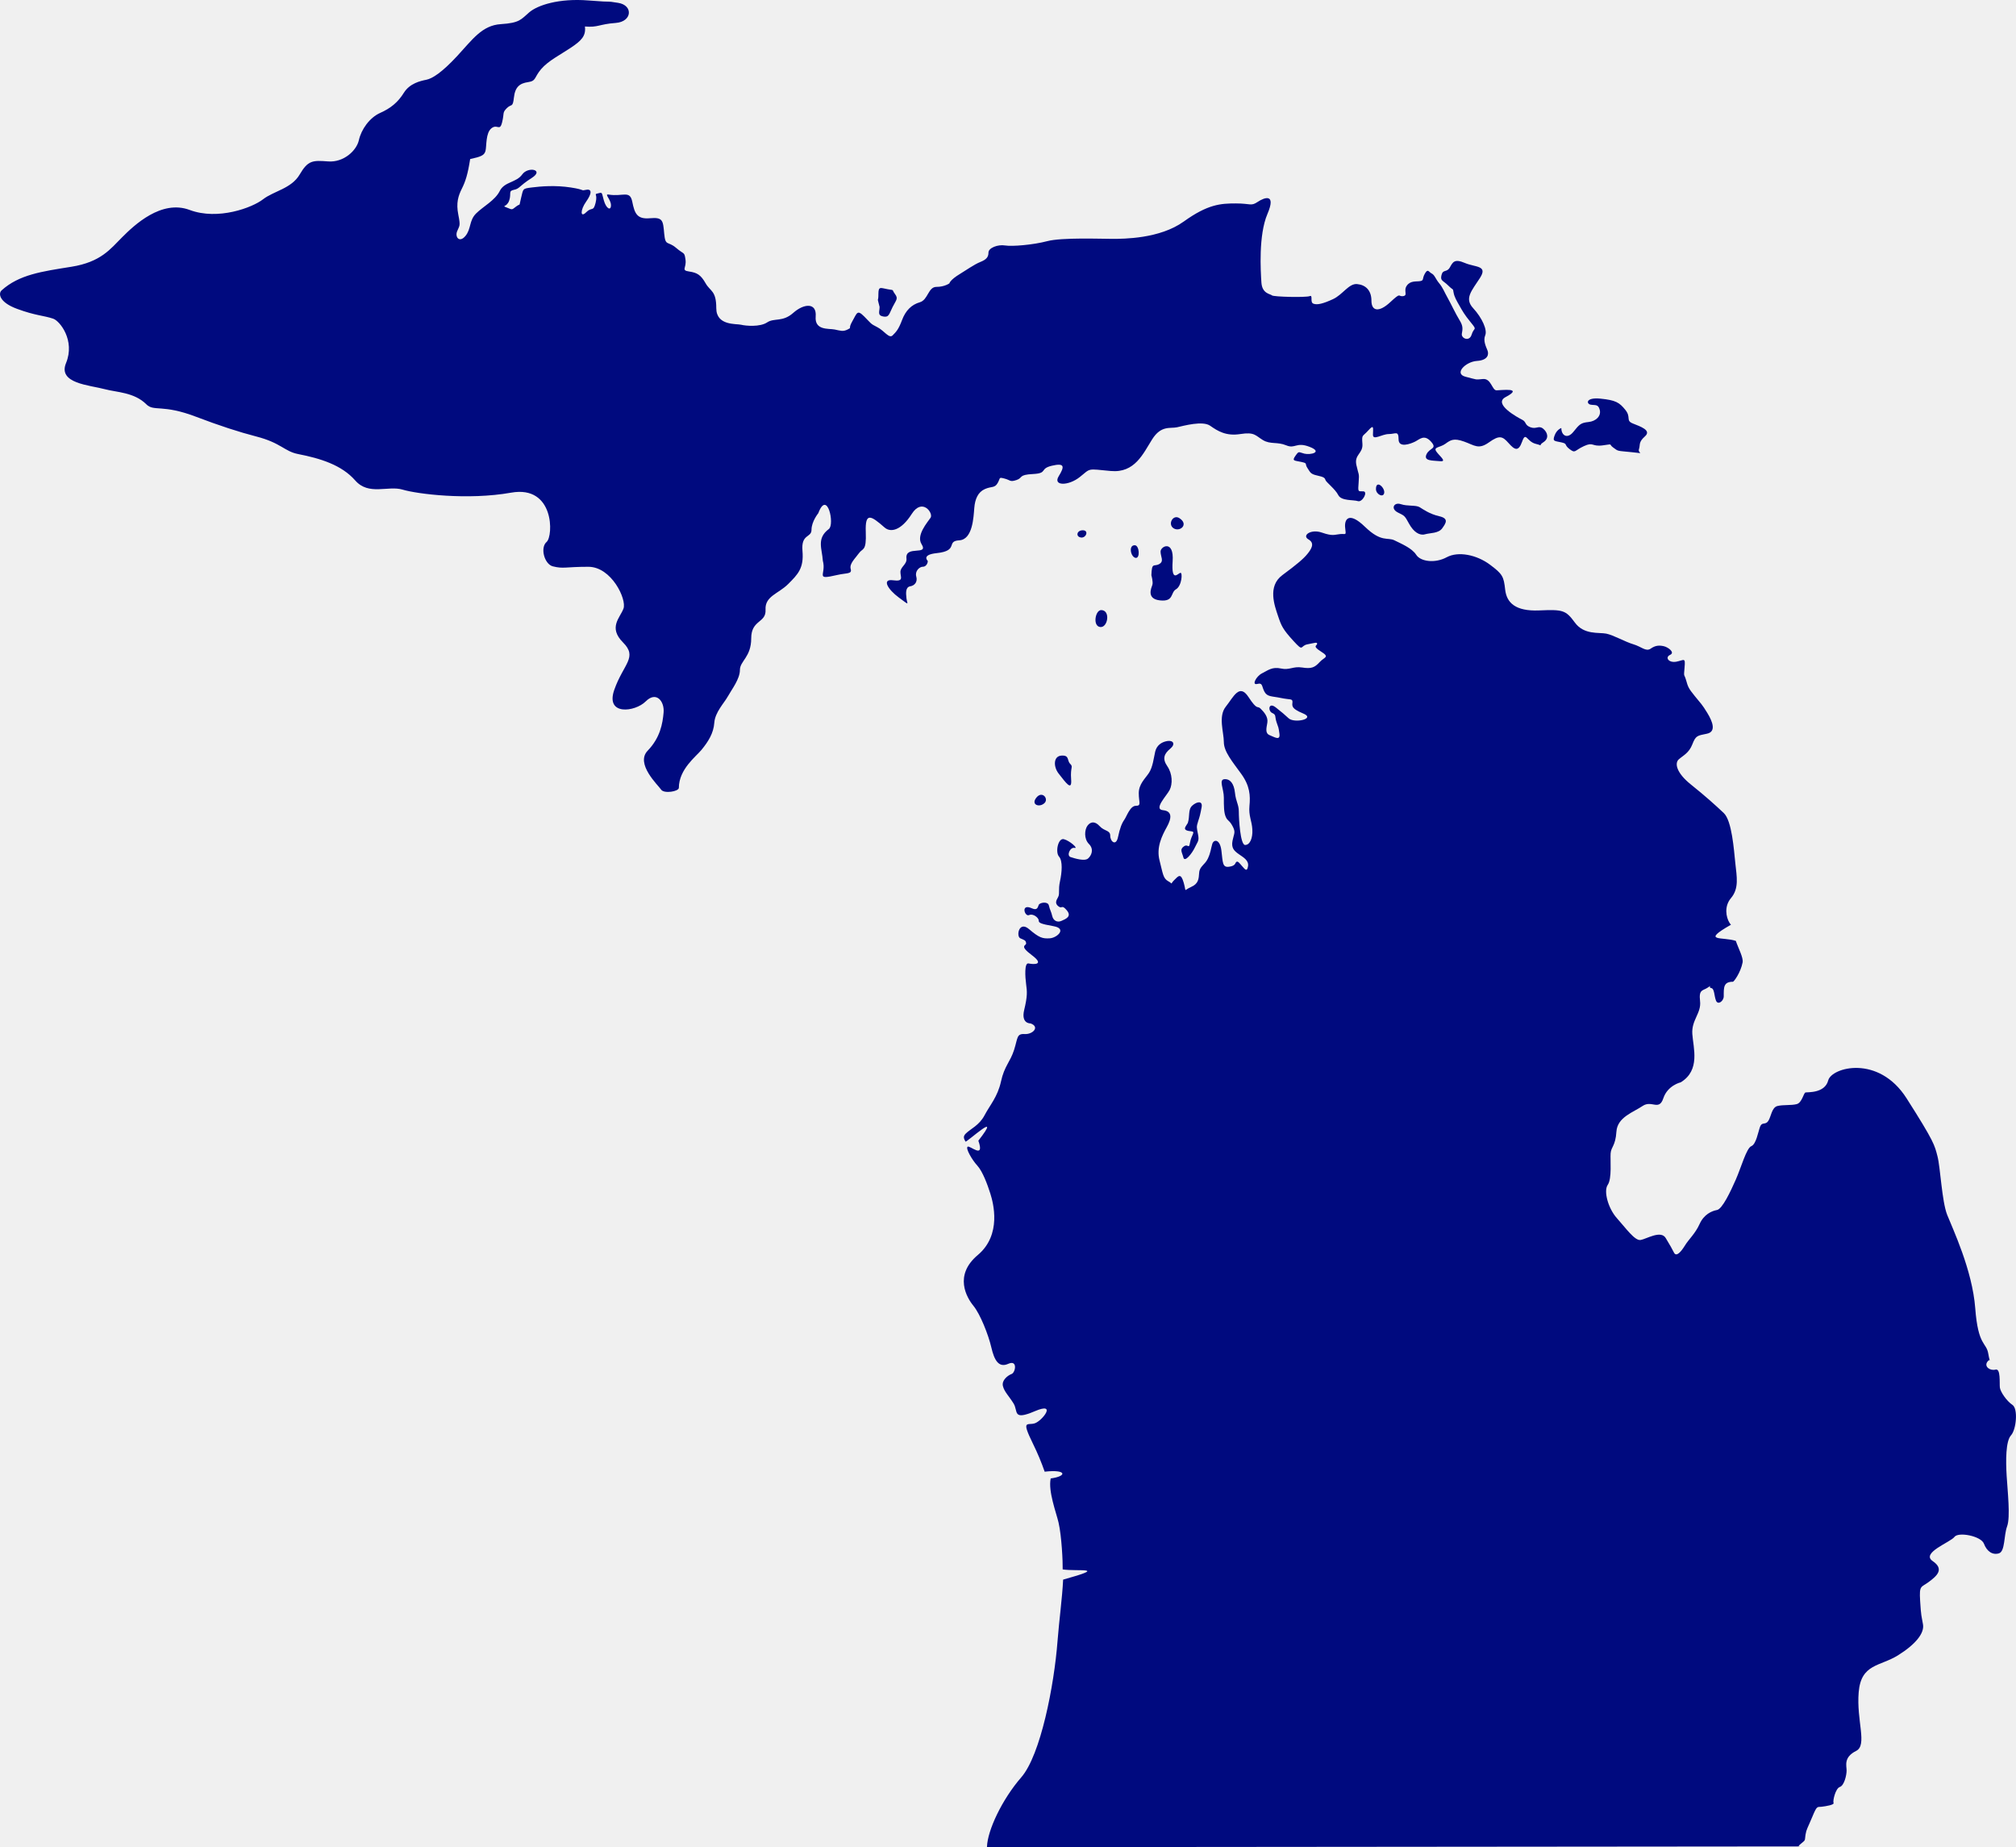
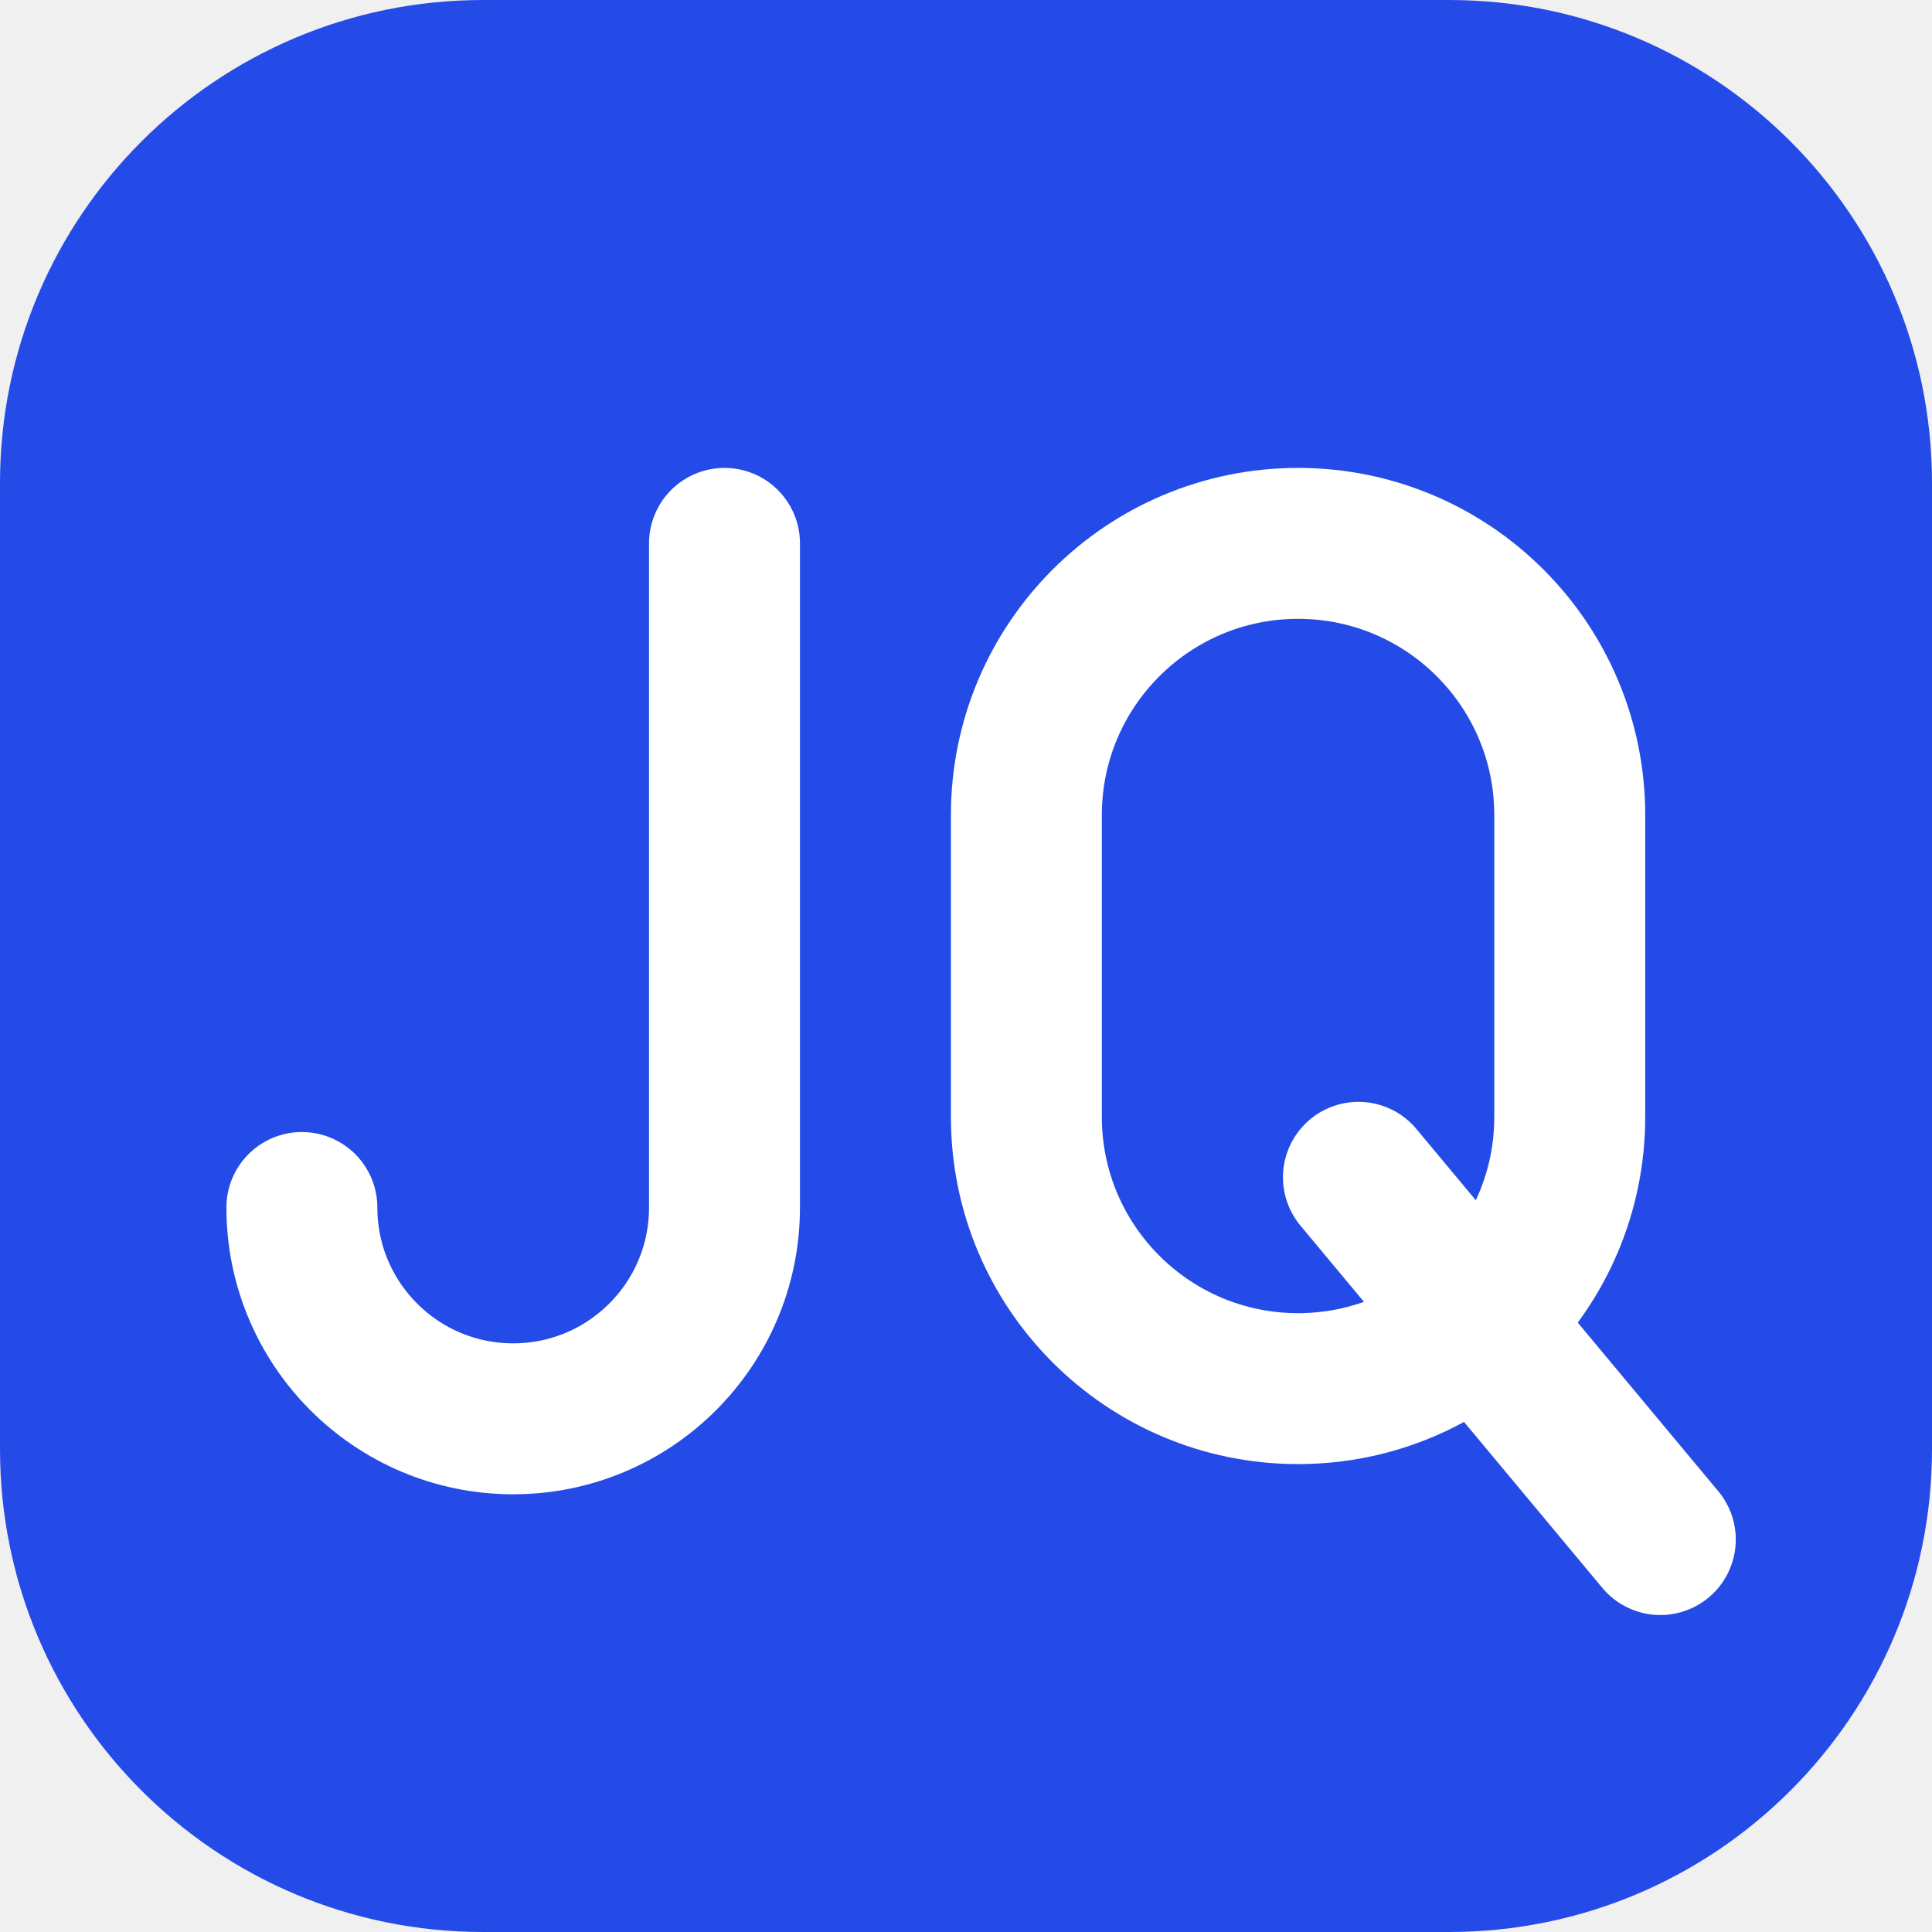
- <svg xmlns="http://www.w3.org/2000/svg" id="svg1291" space="preserve" overflow="visible" viewBox="0 0 331.698 303.825" version="1.0" enable-background="new 0 0 331.698 303.825">
-   <path id="path1390" d="m0.248 47.779c2.889-2.612 6.622-3.117 11.488-3.895 4.867-0.778 6.423-2.918 8.372-4.867 1.948-1.948 6.425-6.231 11.098-4.479s10.32-0.39 12.072-1.752 4.67-1.752 6.035-4.089c1.365-2.336 2.14-2.339 4.673-2.143s4.673-1.752 5.063-3.504c0.39-1.752 1.752-3.696 3.505-4.477 1.752-0.781 2.923-1.752 3.895-3.311 0.972-1.558 2.725-1.949 3.699-2.143s2.533-1.166 5.063-3.892c2.53-2.727 4.086-5.061 7.203-5.257s3.309-0.78 4.673-1.948c1.365-1.168 4.869-2.336 9.736-1.946s2.334 0.002 4.867 0.39c2.532 0.388 2.338 3.112-0.388 3.308-2.727 0.196-2.92 0.778-5.063 0.584 0.194 1.558-0.584 2.336-2.336 3.504s-3.699 2.14-4.867 3.505c-1.168 1.364-0.78 1.948-2.143 2.142-1.362 0.194-2.143 0.778-2.336 2.531-0.194 1.752-0.39 0.972-1.168 1.752-0.778 0.781-0.388 0.778-0.778 2.336-0.39 1.559-0.778 0.196-1.752 0.975-0.974 0.778-0.78 2.918-0.974 3.698s-0.778 0.977-2.53 1.365c-0.39 2.53-0.78 3.698-1.364 4.867-0.584 1.168-0.975 2.334-0.584 4.283 0.39 1.948 0.196 1.752-0.194 2.727s0.388 1.946 1.362 0.778c0.974-1.168 0.584-2.53 1.752-3.698s3.117-2.141 3.895-3.699c0.778-1.559 2.724-1.364 3.699-2.727 0.974-1.362 3.701-0.778 1.558 0.584-2.142 1.362-1.946 1.75-2.92 1.946s-0.388 0.584-0.778 1.752c-0.39 1.168-1.365 0.778-0.39 1.168 0.974 0.39 0.78 0.39 1.558-0.194s0.388 0.196 0.778-1.362 0.194-1.556 1.752-1.752c1.559-0.196 3.895-0.388 6.425 0s1.556 0.582 2.53 0.388c0.975-0.194 0.972 0.586 0 1.949-0.972 1.362-0.974 2.727 0 1.752 0.975-0.974 1.168 0 1.559-1.558 0.39-1.559-0.388-1.365 0.39-1.559s0.582-0.196 0.972 1.168c0.391 1.364 1.168 1.754 1.168 0.78s-1.157-1.88-0.388-1.752c2.336 0.388 3.502-0.778 3.892 1.168 0.391 1.946 0.778 2.918 2.921 2.724s2.14 0.393 2.336 2.533 0.586 1.168 1.948 2.336c1.362 1.168 1.36 0.584 1.556 1.946s-0.78 1.75 0.584 1.946c1.365 0.196 1.949 0.586 2.727 1.948s1.752 1.168 1.752 4.089 3.311 2.528 4.089 2.725c0.778 0.196 3.114 0.392 4.283-0.388 1.168-0.78 2.533 0 4.285-1.558 1.752-1.559 3.892-1.752 3.698 0.584s2.14 1.948 3.115 2.143c0.974 0.194 1.364 0.39 2.142 0s-0.002-0.002 0.778-1.365c0.78-1.362 0.78-1.946 1.949-0.778 1.168 1.168 0.972 1.168 2.14 1.752s1.948 1.946 2.533 1.362c0.584-0.584 0.972-0.972 1.556-2.53s1.556-2.53 2.921-2.92c1.364-0.39 1.364-2.53 2.727-2.53 1.362 0 2.143-0.584 2.143-0.584s0.075-0.55 1.752-1.558c0.972-0.584 2.334-1.556 3.309-1.946s1.364-0.78 1.364-1.559c0-0.778 1.556-1.362 2.725-1.168 1.168 0.194 4.618-0.094 6.972-0.714 2.355-0.621 8.799-0.372 10.66-0.372 1.862 0 7.808 0 11.778-2.853 3.97-2.852 6.078-2.975 8.556-2.975 2.479 0 2.482 0.495 3.597-0.249 1.113-0.744 3.098-1.485 1.61 1.985-1.487 3.471-1.113 9.421-0.99 11.281 0.123 1.859 1.487 1.859 1.734 2.108 0.246 0.249 5.585 0.37 6.201 0.124 0.616-0.247-0.004 0.995 0.616 1.241 0.621 0.246 1.615 0 3.227-0.744 1.61-0.744 2.601-2.603 3.965-2.48 1.365 0.123 2.359 0.995 2.359 2.729s1.237 1.98 3.099 0.246 1.241-0.865 2.108-0.99 0-0.867 0.621-1.736c0.62-0.869 1.61-0.618 2.231-0.744 0.62-0.125 0.246-0.374 0.743-1.241 0.498-0.867 0.625-0.249 1.118 0s0.616 0.869 1.236 1.613c0.621 0.744 0.867 1.485 1.365 2.354 0.497 0.87 1.364 2.727 1.984 3.719 0.621 0.993 0.493 1.485 0.37 2.231s1.246 1.367 1.615 0.125 0.985-0.623-0.128-1.985c-1.113-1.362-1.359-1.86-1.857-2.727-0.497-0.867-0.871-1.488-0.994-2.232-0.124-0.744 0-0.246-0.867-1.116-0.867-0.869-1.36-0.744-1.113-1.736 0.246-0.992 0.871-0.37 1.364-1.239 0.492-0.869 0.743-1.488 2.478-0.744 1.734 0.744 3.838 0.37 2.478 2.478-1.359 2.108-2.601 3.35-1.113 4.96 1.488 1.611 2.359 3.594 1.985 4.463-0.374 0.87 0.123 1.86 0.37 2.48 0.246 0.621 0.127 1.613-1.734 1.736-1.862 0.123-3.847 2.108-1.862 2.603s1.488 0.498 2.853 0.372 1.487 1.859 2.231 1.859 4.577-0.518 1.487 1.116c-2.108 1.116 1.985 3.347 2.729 3.719 0.743 0.372 0.374 0.867 1.364 1.239s1.364-0.372 2.108 0.249c0.743 0.621 0.994 1.611 0 2.231-0.995 0.621 0.246 0.621-1.241 0.249-1.488-0.372-1.616-2.108-2.231-0.372-0.616 1.736-1.241 1.364-2.231 0.249s-1.488-1.362-3.222-0.123c-1.734 1.239-2.359 0.493-4.094-0.125-1.734-0.619-2.231-0.249-3.099 0.372s-1.985 0.498-1.487 1.241c0.497 0.744 1.861 1.734 0.62 1.611s-2.729 0-2.231-1.116 1.862-0.869 0.744-2.108-1.862-0.372-2.605 0c-0.744 0.372-2.725 1.116-2.725-0.372s-0.502-0.867-1.615-0.867-2.602 1.114-2.602 0.124 0.247-1.86-0.743-0.744-1.113 0.619-0.99 2.231c0.123 1.613-1.369 1.736-0.995 3.473s0.497 1.241 0.374 2.852-0.123 1.488 0.744 1.488-0.123 1.859-0.867 1.611-2.729-0.002-3.227-0.993c-0.497-0.99-1.984-2.106-2.108-2.478-0.123-0.372-0.251-0.495-1.364-0.744s-1.118-0.497-1.61-1.241c-0.493-0.744 0.128-0.741-0.99-0.99s-1.606-0.123-0.99-0.992c0.616-0.87 0.497-0.619 1.487-0.372s3.099-0.247 0.867-1.116-2.359 0.372-3.847-0.249c-1.488-0.621-2.606-0.124-3.843-0.867s-1.364-1.364-3.719-0.993c-2.354 0.372-3.724-0.497-4.961-1.364-1.236-0.867-4.335 0-5.453 0.249-1.117 0.249-2.605-0.37-4.093 1.985-1.488 2.354-2.848 5.579-6.817 5.207-3.971-0.372-3.227-0.495-5.089 0.993-1.861 1.487-4.467 1.49-3.473-0.124 0.995-1.613 0.995-2.231-1.113-1.736s-0.62 1.241-3.101 1.365c-2.48 0.123-1.613 0.618-2.729 0.99s-0.991 0.002-1.983-0.247-0.621-0.123-1.116 0.744-0.992 0.493-2.108 0.99c-1.116 0.498-1.613 1.613-1.736 3.101-0.124 1.488-0.247 5.205-2.478 5.33s0 1.716-3.719 2.108c-2.357 0.249-1.611 1.118-1.487 1.241 0.123 0.124-0.128 0.99-0.747 0.99-0.618 0-1.364 0.746-1.116 1.613 0.249 0.867-0.246 1.488-0.99 1.611s-0.744 0.99-0.621 1.983c0.124 0.992 0.621 1.241-1.239-0.123-1.859-1.365-2.852-3.101-0.993-2.853 1.86 0.249 1.239-0.493 1.239-1.362 0-0.87 1.102-1.246 0.992-2.231-0.249-2.234 3.719-0.375 2.48-2.357-0.913-1.46 0.993-3.596 1.488-4.34s-1.367-3.345-3.101-0.618-3.473 3.101-4.463 2.231c-2.286-2.008-3.224-2.56-3.099 0.744 0.124 3.222-0.495 2.601-1.116 3.47-0.621 0.87-1.613 1.734-1.364 2.604s-0.621 0.621-2.231 0.993c-3.792 0.876-1.721-0.037-2.355-2.355-0.125-1.985-1.074-3.662 0.99-5.209 0.993-0.744-0.249-6.571-1.736-2.604 0 0-1.116 1.367-1.116 2.729s-1.736 0.619-1.487 3.471-0.744 3.847-2.357 5.458-3.842 1.985-3.719 4.217-2.357 1.608-2.357 4.709c0 3.101-1.86 3.722-1.86 5.209 0 1.488-1.362 3.22-1.982 4.338-0.621 1.118-2.106 2.603-2.231 4.339s-0.993 3.099-2.108 4.463c-0.883 1.08-3.714 3.174-3.726 6.245-0.002 0.604-2.443 1.008-2.92 0.292s-4.28-4.249-2.213-6.396c2.067-2.147 2.464-4.454 2.624-6.284s-1.193-3.58-2.943-1.83-6.683 2.385-5.17-1.91c1.513-4.294 3.897-5.325 1.433-7.792-2.464-2.466-0.477-4.054 0.08-5.567s-1.965-6.875-5.784-6.875-4.073 0.37-5.841-0.073c-1.374-0.345-2.135-3.06-1.022-4.016s1.316-9.378-5.841-8.104c-7.157 1.273-15.472 0.217-17.858-0.5-2.387-0.716-5.567 1.036-7.794-1.51s-5.736-3.628-9.394-4.342c-2.284-0.445-2.768-1.83-6.911-2.896-2.784-0.717-6.099-1.793-9.882-3.238-5.549-2.118-6.936-0.803-8.177-2.044-1.99-1.99-4.892-1.971-6.79-2.482-2.546-0.687-7.815-0.933-6.425-4.308 1.533-3.724-1.022-6.937-2.118-7.302-1.625-0.541-2.891-0.493-5.914-1.606-3.024-1.107-3.108-2.558-2.581-3.035z" fill="#000A7F" />
-   <path id="path1392" d="m144.72 50.503c0 0.78-0.39 1.365 0.584 1.559s0.974-0.39 1.559-1.559c0.584-1.168 0.972-1.36 0.388-2.14s0-0.586-1.168-0.78c-1.168-0.194-1.556-0.582-1.556 0.78s-0.194 0.584 0 1.362l0.2 0.778z" fill="#000A7F" />
-   <path id="path1394" d="m256.89 70.414c0 1.241 0.995 1.859 1.985 0.621 0.99-1.239 1.236-1.485 2.478-1.611s2.113-0.993 1.862-1.985-0.744-0.742-1.487-0.867c-0.744-0.126-0.867-1.242 1.61-0.993 2.478 0.249 3.104 0.618 4.094 1.859s-0.005 1.734 1.236 2.231c1.241 0.498 3.103 1.116 1.985 2.108-1.118 0.993-0.739 1.364-0.99 2.108s1.236 0.744-1.241 0.495c-2.479-0.249-2.108-0.124-2.976-0.744s0.118-0.621-1.738-0.372c-1.857 0.249-1.488-0.621-3.099 0.123s-1.365 1.241-2.355 0.498c-0.99-0.744-0.25-0.867-1.364-1.116-1.113-0.249-1.482-0.124-1.113-1.116 0.35-0.991 1.1-1.239 1.1-1.239z" fill="#000A7F" />
-   <path id="path1396" d="m226.39 80.457c0 0.867 1.231 1.485 1.359 0.619 0.13-0.868-1.36-2.23-1.36-0.619z" fill="#000A7F" />
-   <path id="path1398" d="m229.98 84.3c1.132 0.565 1.118 0.495 1.862 1.859 0.743 1.364 1.738 1.985 2.605 1.736s2.227-0.125 2.848-0.993c0.62-0.867 1.118-1.611-0.493-1.982-1.61-0.372-2.61-1.116-3.227-1.488-0.615-0.372-1.984-0.125-3.098-0.498-1.11-0.371-1.73 0.745-0.49 1.366z" fill="#000A7F" />
-   <path id="path1400" d="m189.44 94.629c0.078-2.227 0.401-1.354 1.273-1.83 0.872-0.477 0.237-1.191 0.237-2.067s2.231-1.989 1.989 1.59c-0.241 3.58 0.877 1.99 1.273 1.91 0.397-0.08 0.237 2.147-0.717 2.704-0.953 0.557-0.314 2.069-2.623 1.83-2.31-0.239-1.429-2.069-1.273-2.546 0.16-0.478-0.16-1.591-0.16-1.591z" fill="#000A7F" />
-   <path id="path1402" d="m181.17 100.36c1.593 0 1.114 2.943-0.159 2.784s-0.79-2.78 0.16-2.78z" fill="#000A7F" />
-   <path id="path1404" d="m186.74 89.698c0.73 0.05 0.881 2.227 0.082 2.067-0.8-0.16-1.19-2.144-0.08-2.067z" fill="#000A7F" />
-   <path id="path1406" d="m194.06 85.242c-1.082-0.7-1.985 1.034-0.954 1.67s2.54-0.637 0.95-1.67z" fill="#000A7F" />
-   <path id="path1408" d="m177.91 88.425c0.799 0.066 1.278-1.193 0.242-1.193s-1.2 1.113-0.24 1.193z" fill="#000A7F" />
-   <path id="path1410" d="m174.17 127.24c1.191 1.51 2.228 3.021 2.067 0.954-0.159-2.067 0.397-1.987-0.159-2.544-0.558-0.557-0.073-1.433-1.429-1.353-1.35 0.08-1.35 1.82-0.48 2.94z" fill="#000A7F" />
-   <path id="path1412" d="m171.87 132.09c-0.812 0.81-2.313 0.317-1.354-0.876 0.95-1.19 2.06 0.17 1.35 0.88z" fill="#000A7F" />
-   <path id="path1414" d="m162.39 303.82c0.08-2.706 2.466-7.794 5.647-11.454 3.181-3.659 5.407-15.108 5.964-22.429 0.261-3.395 0.771-7.022 0.918-10.085 7.593-2.117 2.441-1.314-0.073-1.679 0.032-1.169-0.16-5.467-0.685-7.73-0.379-1.629-1.729-5.129-1.287-7.237 2.774-0.365 2.629-1.533-0.99-1.109-0.543-1.552-1.159-3.039-1.937-4.622-1.99-4.058-0.879-2.943 0.316-3.341 1.196-0.396 3.737-3.582 0-1.989s-2.706 0-3.5-1.273-1.513-1.907-1.75-2.861 0.796-1.752 1.433-1.989c0.636-0.237 1.034-2.387-0.557-1.671-1.59 0.717-2.307-0.639-2.784-2.706-0.477-2.066-1.83-5.48-2.943-6.835s-3.261-5.016 0.716-8.355c3.977-3.341 2.544-8.584 2.067-10.099-0.477-1.516-1.271-3.66-2.147-4.614-0.876-0.953-1.967-2.848-1.59-3.107s2.859 2.149 1.764-0.99c4.162-5.33-1.99 0.384-2.118 0.146-0.235-0.438-0.465-0.804 0.037-1.306 0.794-0.794 2.225-1.351 3.101-3.021s2.149-3.021 2.706-5.567c0.557-2.547 1.51-3.181 2.146-5.17 0.637-1.99 0.399-2.702 1.75-2.624 1.352 0.077 2.544-1.196 0.954-1.753 0 0-1.59 0.087-1.033-2.222 0.557-2.31 0.477-3.021 0.316-4.217-0.159-1.195-0.314-3.582 0.399-3.423 0.715 0.16 2.784 0.319 0.557-1.351-2.229-1.67-0.876-1.515-0.956-1.989-0.079-0.475-0.237-0.479-0.953-0.794-0.717-0.317-0.24-2.941 1.431-1.511 1.67 1.431 2.231 1.588 3.422 1.511 1.191-0.08 2.861-1.593 0.635-1.99-2.228-0.397-2.464-0.557-2.464-0.954s-0.879-1.191-1.593-0.874c-0.715 0.317-1.438-1.985 0.479-1.114 0.872 0.397 0.954-0.157 1.114-0.557 0.159-0.399 1.51-0.634 1.67 0.08 0.159 0.714 0.396 1.031 0.557 1.748 0.159 0.716 0.794 1.113 1.511 0.796 0.716-0.317 1.752-0.716 0.876-1.75s-0.722-0.16-1.355-0.637c-0.635-0.477-0.397-0.954-0.078-1.51 0.32-0.557 0.005-1.191 0.32-2.624 0.314-1.433 0.479-3.34-0.16-4.057s-0.16-3.101 0.794-2.864 2.469 1.588 1.753 1.431c-0.717-0.157-1.355 1.275-0.64 1.513 0.717 0.237 2.31 0.714 2.866 0.237s1.026-1.51 0.155-2.387c-0.872-0.876-0.717-2.386-0.237-3.023 0.479-0.637 1.195-0.796 1.989 0.08s1.748 0.634 1.748 1.59 0.953 1.752 1.272 0.24c0.32-1.513 0.64-2.307 1.036-2.864 0.397-0.557 0.954-2.307 1.907-2.307 0.954 0 0.479-0.554 0.479-2.067s1.036-2.382 1.67-3.338c0.635-0.956 0.794-2.466 1.031-3.5s1.036-1.59 1.99-1.75c0.953-0.16 1.428 0.479 0.475 1.273-0.954 0.794-1.351 1.592-0.475 2.863s0.876 2.943 0.396 3.897c-0.479 0.954-2.706 3.183-1.113 3.34 1.593 0.158 1.429 1.353 0.635 2.784s-1.748 3.34-1.191 5.487 0.562 2.943 1.433 3.42c0.872 0.477 0.237 0.554 0.954-0.16s1.108-1.271 1.588 0.399c0.479 1.67-0.077 1.271 1.195 0.714 1.273-0.557 1.269-1.348 1.352-2.384 0.082-1.036 0.953-1.273 1.433-2.307s0.479-1.59 0.717-2.387c0.236-0.796 1.272-0.874 1.51 1.113s0.16 2.781 1.273 2.624 0.949-0.634 1.191-0.794c0.241-0.16 0.475 0.157 0.953 0.714 0.479 0.557 0.804 0.954 0.959 0 0.154-0.954-0.722-1.431-1.516-1.988s-1.269-1.033-1.031-2.227 0.557-1.353 0-2.387-0.794-0.794-1.113-1.51c-0.319-0.717-0.319-1.752-0.319-3.183s-0.872-2.941 0.082-3.021c0.954-0.08 1.588 0.716 1.748 2.227 0.159 1.51 0.634 1.907 0.634 3.101s0.242 5.49 1.036 5.49 1.269-1.116 1.19-2.546c-0.077-1.431-0.634-2.227-0.475-3.897 0.16-1.67 0.083-3.263-1.351-5.25-1.433-1.987-2.865-3.655-2.865-5.248 0-1.592-0.954-4.216 0.319-5.807s2.227-3.897 3.737-1.59 1.433 1.351 1.989 1.907 1.273 1.351 1.113 2.307c-0.159 0.956-0.396 1.752 0.397 2.069 0.794 0.317 1.752 0.954 1.593-0.24-0.16-1.193-0.16-0.956-0.479-1.91s0-1.193-0.716-1.51c-0.717-0.317-0.635-1.908 0.639-0.874 1.272 1.034 1.113 0.872 2.067 1.748 0.953 0.876 4.535 0.083 2.386-0.794-2.148-0.876-1.752-1.353-1.752-1.91s-0.396-0.319-1.907-0.637c-1.511-0.317-2.231-0.16-2.706-1.034s-0.237-1.513-1.191-1.273c-0.953 0.24-0.159-1.269 0.794-1.748 0.954-0.479 1.671-1.114 3.104-0.796 1.433 0.317 1.989-0.399 3.5-0.16s2.063 0.002 2.861-0.874 1.757-0.796 0.241-1.75c-1.515-0.954-0.639-0.956-0.639-1.273s-0.314-0.16-1.588 0.08-0.562 1.353-2.309-0.557c-1.748-1.91-1.99-2.467-2.547-4.137s-1.748-4.851 0.717-6.681c2.464-1.83 3.495-2.704 4.134-3.5 0.64-0.796 1.273-1.75 0.16-2.387s0.397-1.75 2.227-1.113c1.83 0.636 2.067 0.319 3.021 0.239 0.953-0.08 0.958 0.319 0.798-1.034-0.159-1.353 0.553-2.783 3.259-0.16 2.706 2.624 3.737 1.67 4.851 2.227s2.866 1.269 3.582 2.384c0.717 1.116 3.099 1.433 5.011 0.399s4.938-0.397 7.082 1.193c2.146 1.59 2.3 1.985 2.542 4.134s1.675 3.58 5.572 3.42c3.896-0.16 4.376-0.083 5.887 1.987 1.51 2.069 3.975 1.592 5.17 1.83s3.107 1.353 4.458 1.75c1.352 0.397 2.067 1.271 2.861 0.714s1.434-0.557 2.149-0.397c0.717 0.16 1.907 1.036 1.031 1.433s-0.237 1.353 1.036 1.114c1.273-0.24 1.511-0.796 1.351 0.954-0.159 1.75-0.068 0.956 0.246 2.069 0.315 1.114 0.393 1.351 1.429 2.624s1.191 1.351 2.067 2.784 1.515 3.101-0.078 3.42c-1.592 0.319-1.829 0.317-2.386 1.75-0.558 1.433-1.511 1.828-2.228 2.464-0.716 0.637-0.396 2.227 1.99 4.137s4.057 3.422 5.407 4.693 1.67 6.044 1.907 8.271c0.237 2.227 0.635 4.132-0.717 5.725-1.158 1.369-0.798 3.146-0.269 4.025 0.087 0.144 0.178 0.263 0.269 0.352-5.042 2.882-1.392 1.933 0.799 2.663 0.401 1.204 1.265 2.751 1.113 3.541-0.319 1.67-1.433 3.181-1.592 3.181-1.57-0.005-1.511 0.953-1.511 2.387 0 0.794-0.954 1.51-1.273 0.716s-0.237-1.984-0.794-2.067c-0.557-0.082 0.242-0.639-0.557-0.082s-1.511 0.237-1.273 2.228c0.237 1.989-1.433 3.099-1.272 5.407 0.159 2.309 1.354 5.964-1.908 7.954 0 0-2.149 0.483-2.865 2.628-0.717 2.146-1.903 0.233-3.418 1.269-1.516 1.036-4.144 1.83-4.299 4.217s-0.876 2.469-0.954 3.582c-0.077 1.113 0.242 4.14-0.475 5.171-0.716 1.031 0.078 3.893 1.511 5.484 1.433 1.593 2.943 3.747 3.897 3.587 0.953-0.159 3.336-1.67 4.134-0.319 0.799 1.351 0.959 1.593 1.355 2.387 0.397 0.794 1.187-0.155 1.825-1.191 0.639-1.035 1.675-1.916 2.392-3.504 0.716-1.588 1.985-2.146 2.861-2.305 0.876-0.16 2.227-3.025 3.103-5.016 0.876-1.989 1.748-5.17 2.547-5.489 0.798-0.319 1.113-2.305 1.433-3.181s0.871-0.237 1.351-0.954c0.479-0.716 0.562-2.231 1.516-2.469 0.953-0.237 2.304-0.072 3.18-0.314 0.877-0.242 1.114-1.835 1.434-1.912s3.181 0.164 3.737-1.985 8.277-4.294 12.892 2.943c4.613 7.237 4.608 7.712 5.088 9.542 0.479 1.83 0.716 7.397 1.593 9.624 0.876 2.228 4.144 9.077 4.618 15.36 0.475 6.284 1.825 5.563 2.145 7.475s0.396 0.557-0.16 1.355 0.484 1.511 1.355 1.273c0.872-0.237 0.63 2.227 0.712 2.943s1.118 2.231 2.072 2.865c0.953 0.635 0.629 4.057-0.242 5.011-0.872 0.954-0.867 4.139-0.712 6.681s0.634 6.763 0.077 8.273-0.314 4.135-1.351 4.454-1.984-0.315-2.464-1.588c-0.479-1.273-4.222-1.985-4.855-1.114-0.635 0.872-5.567 2.624-3.578 3.975 1.99 1.352 0.64 2.469-0.634 3.423s-1.593 0.479-1.433 3.104c0.159 2.624 0.232 2.464 0.475 3.896 0.241 1.433-1.196 3.263-4.14 5.093s-6.046 1.355-6.443 6.047c-0.396 4.69 1.475 8.716-0.424 9.665-2.095 1.05-1.565 2.428-1.565 3.222s-0.397 2.469-1.113 2.706c-0.717 0.237-1.191 2.305-1.031 2.624 0.159 0.319-1.273 0.552-1.99 0.634-0.716 0.082-0.721-0.241-1.515 1.67-0.794 1.912-0.958 1.985-1.113 2.943-0.155 0.959 0.087 0.795-0.712 1.434s-0.16 0.479-0.16 0.479l-133.83 0.12z" fill="#000A7F" />
-   <path id="path1416" d="m195.44 135.37c0.365-1.168 0-2.19 0.729-2.848 0.73-0.657 1.753-0.876 1.533 0.292-0.219 1.168-0.292 1.46-0.584 2.336s-0.219 1.022 0 2.118c0.22 1.095-0.072 1.168-0.511 2.117s-1.68 2.556-1.898 1.679c-0.219-0.876-0.657-1.314 0.073-1.825s0.803 0.584 1.022-0.657c0.219-1.241 0.949-1.752 0.219-1.825s-1.314-0.219-0.949-0.803 0.37-0.59 0.37-0.59z" fill="#000A7F" />
+ <svg xmlns="http://www.w3.org/2000/svg" viewBox="0 0 64 64">
+   <rect width="64" height="64" rx="16" fill="#244be8" />
+   <g fill="none" stroke="#fff" stroke-width="5" stroke-linecap="round" stroke-linejoin="round">
+     <path d="M24 18v22a7 7 0 0 1-14 0" />
+     <rect x="34" y="18" width="18" height="28" rx="9" />
+     <path d="m45 39 10 12" />
+   </g>
</svg>
